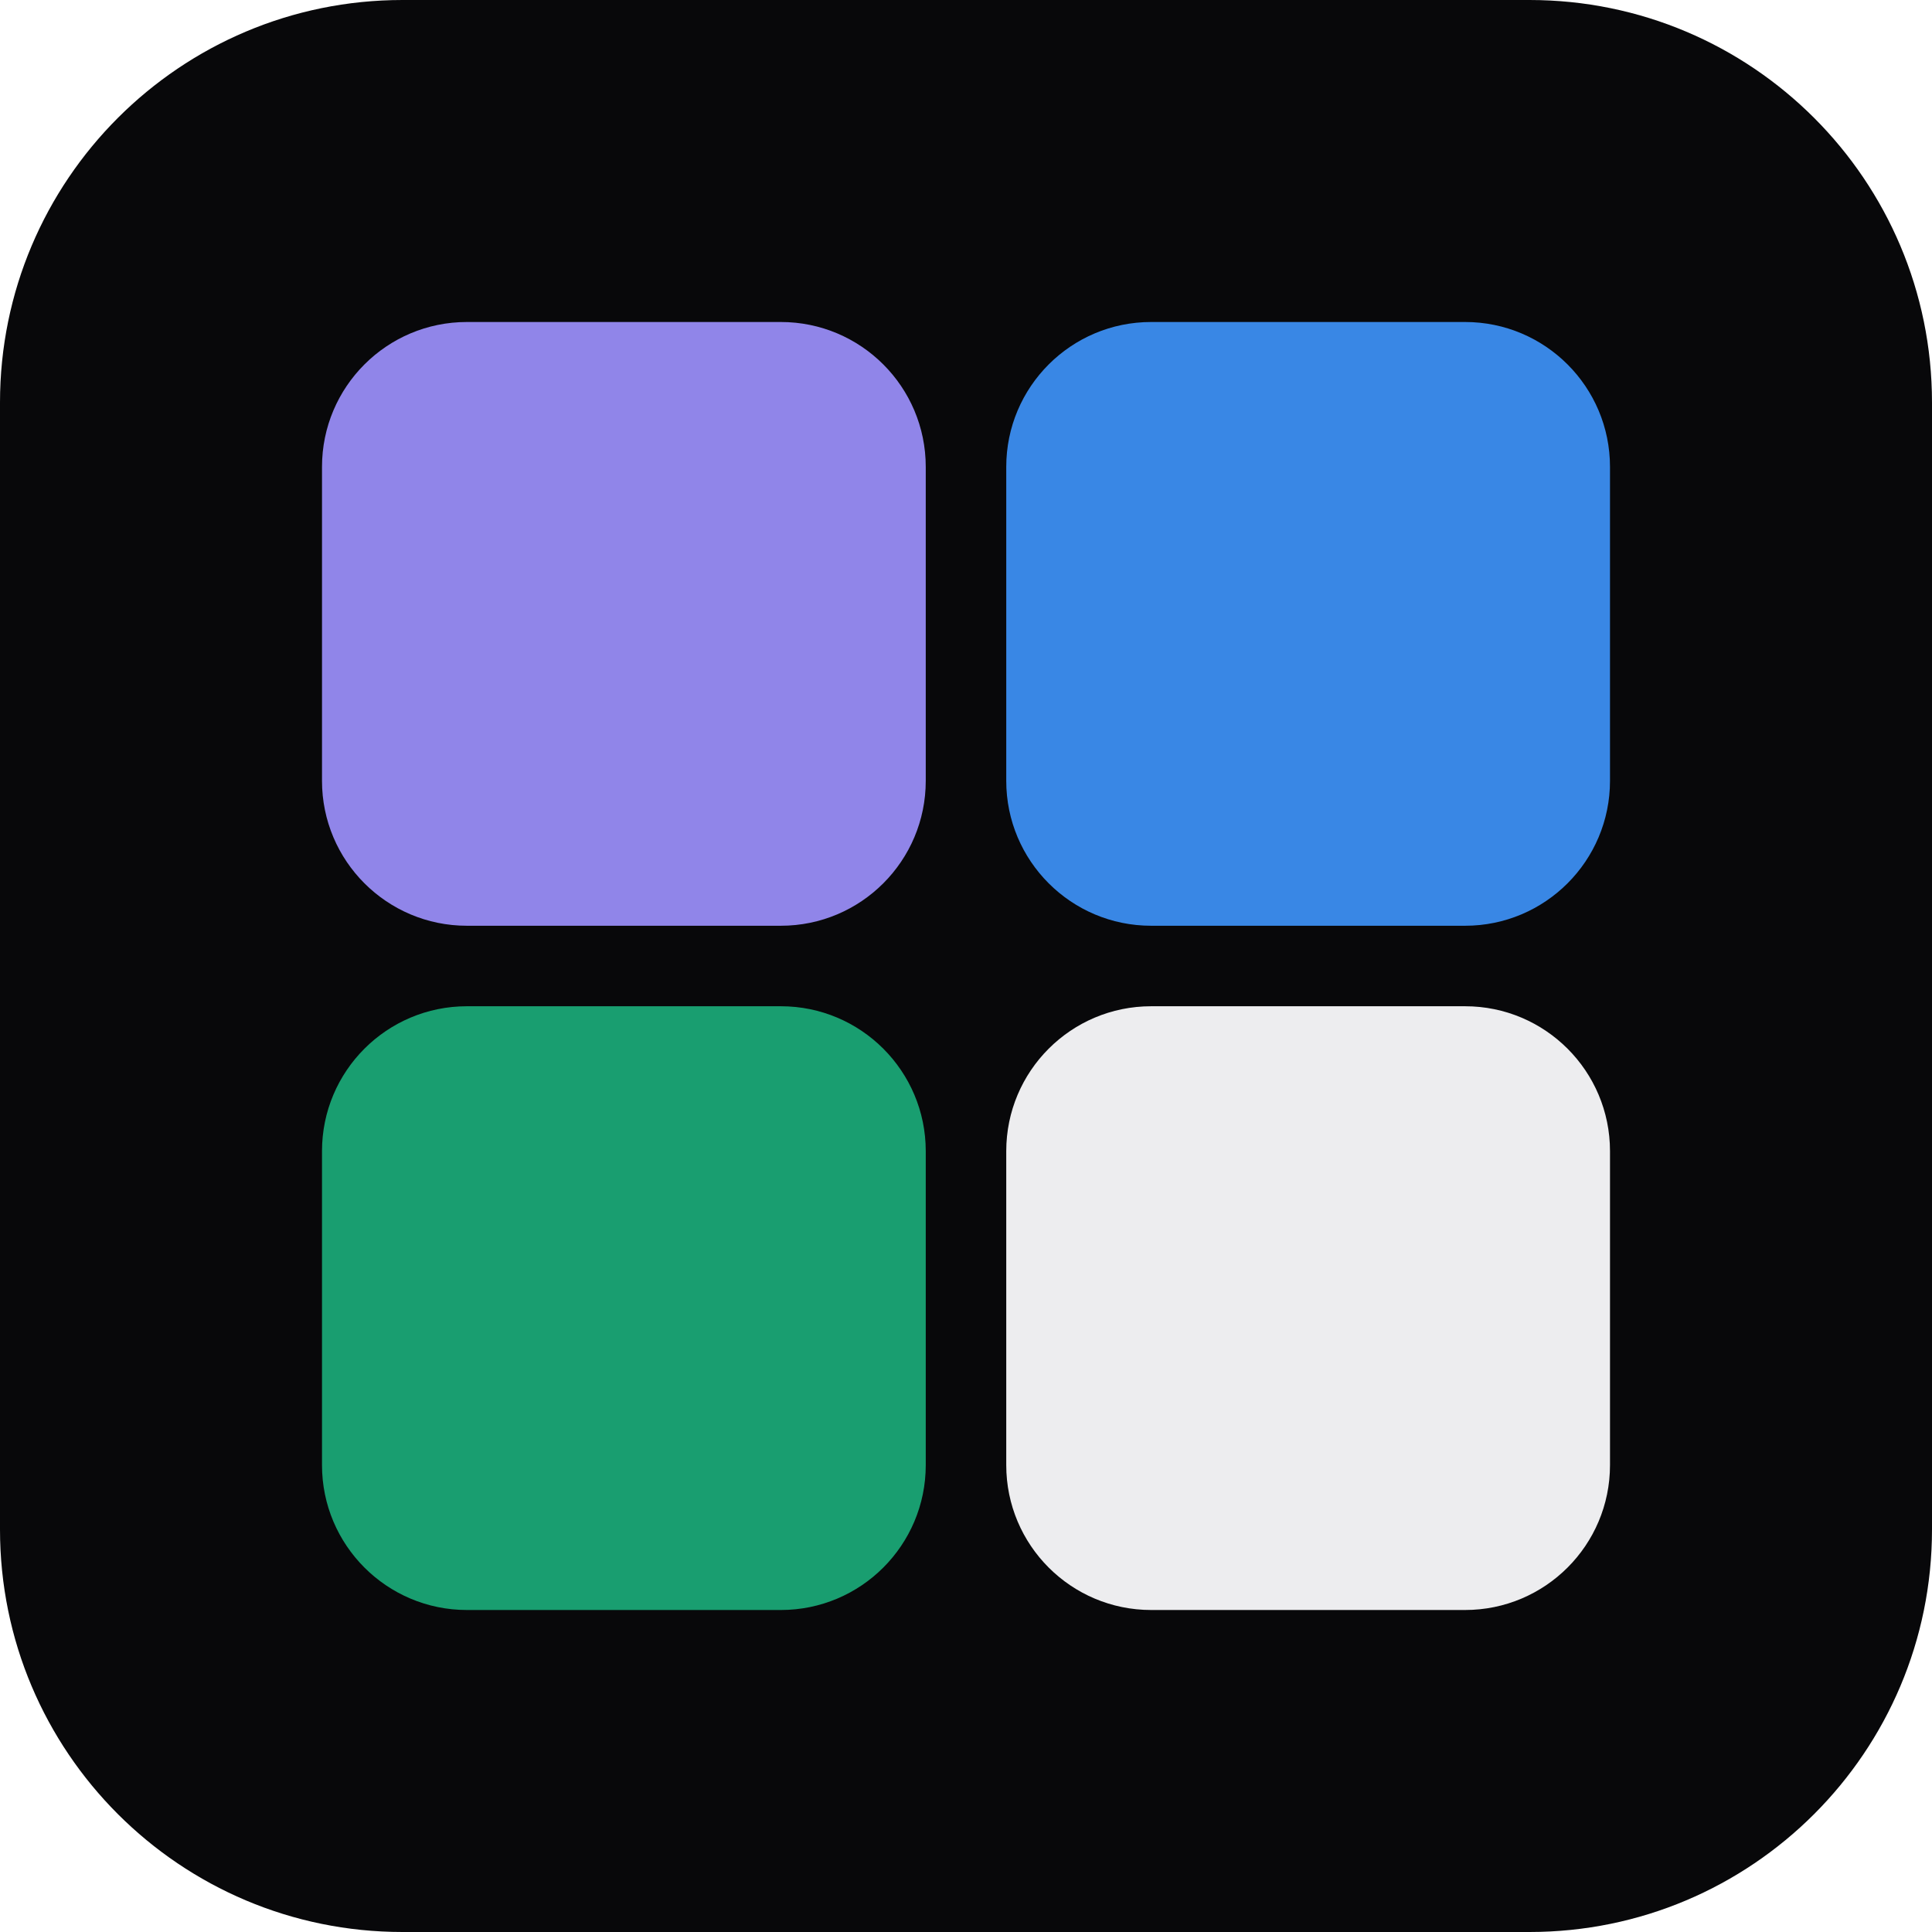
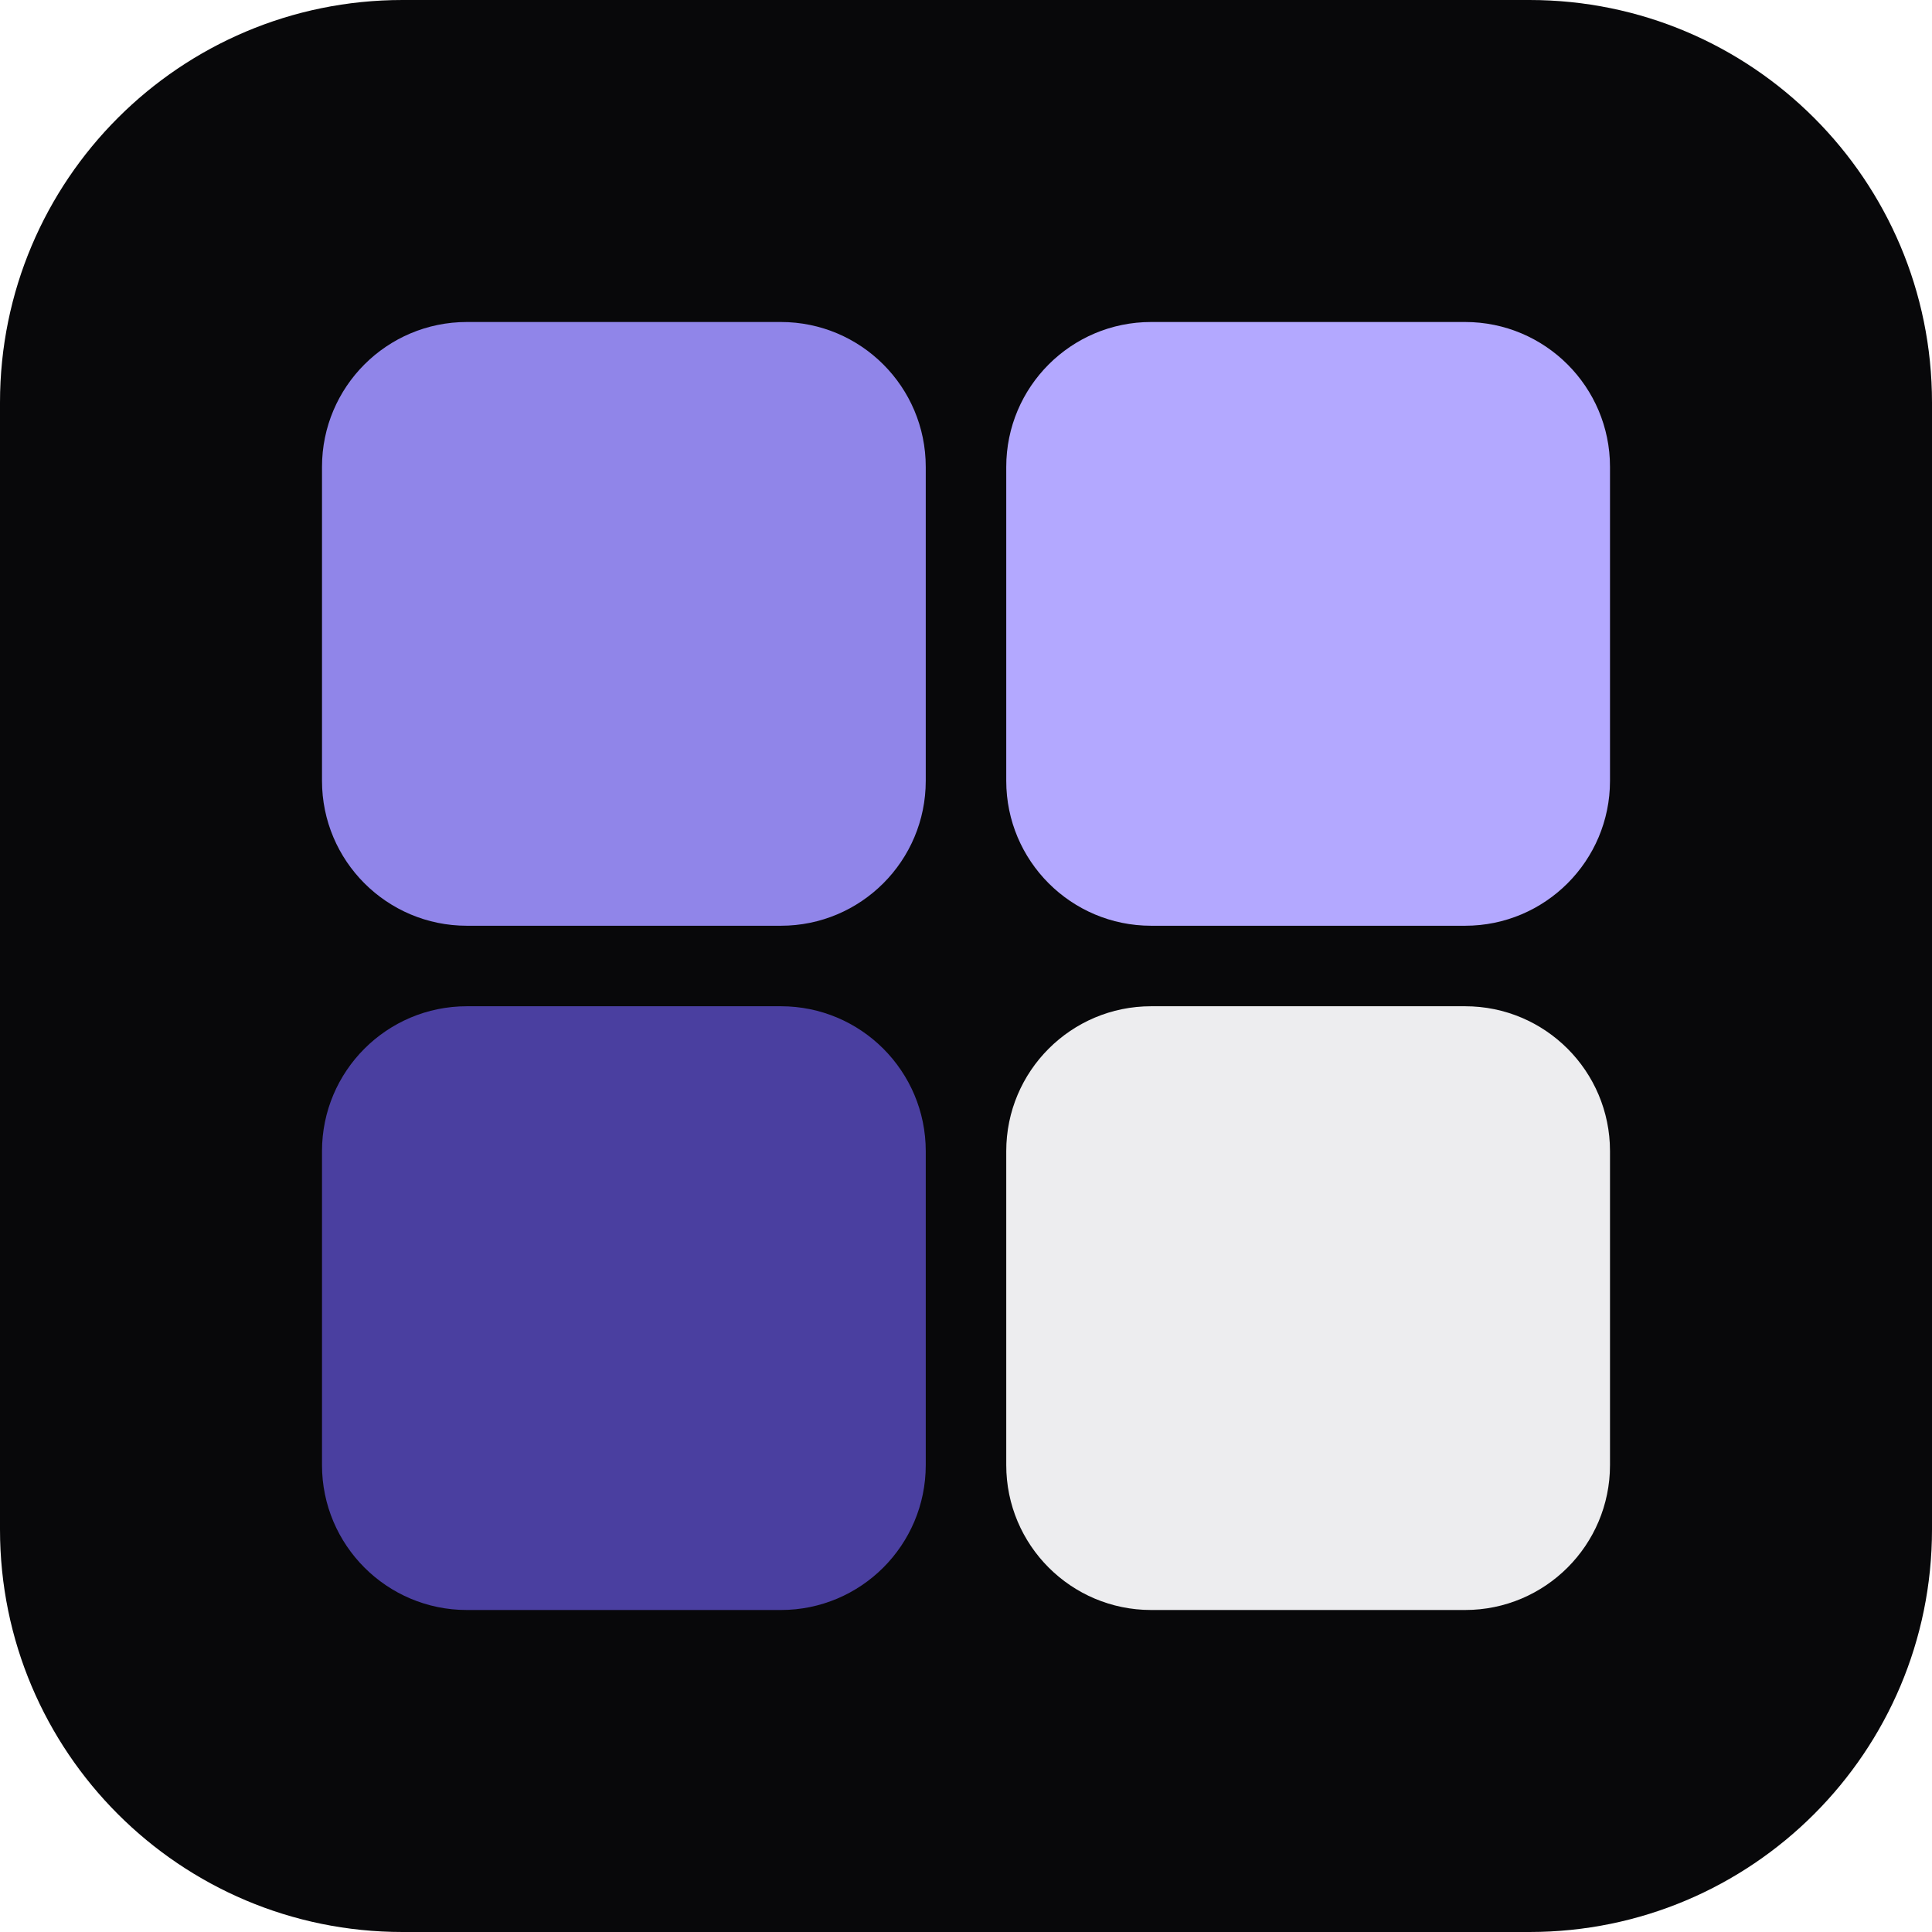
<svg xmlns="http://www.w3.org/2000/svg" viewBox="0 0 24 24">
  <rect width="24" height="24" rx="5" fill="#08080a" />
  <rect x="4" y="4" width="7.5" height="7.5" rx="1.8" fill="#9085e9" />
-   <rect x="12.5" y="4" width="7.5" height="7.5" rx="1.8" fill="#3987e5" />
-   <rect x="4" y="12.5" width="7.5" height="7.5" rx="1.8" fill="#199e70" />
+   <rect x="12.5" y="4" width="7.5" height="7.5" rx="1.8" fill="#b3a8ff" />
+   <rect x="4" y="12.5" width="7.5" height="7.5" rx="1.8" fill="#4a3fa0" />
  <rect x="12.5" y="12.5" width="7.5" height="7.5" rx="1.8" fill="#ededef" />
</svg>
